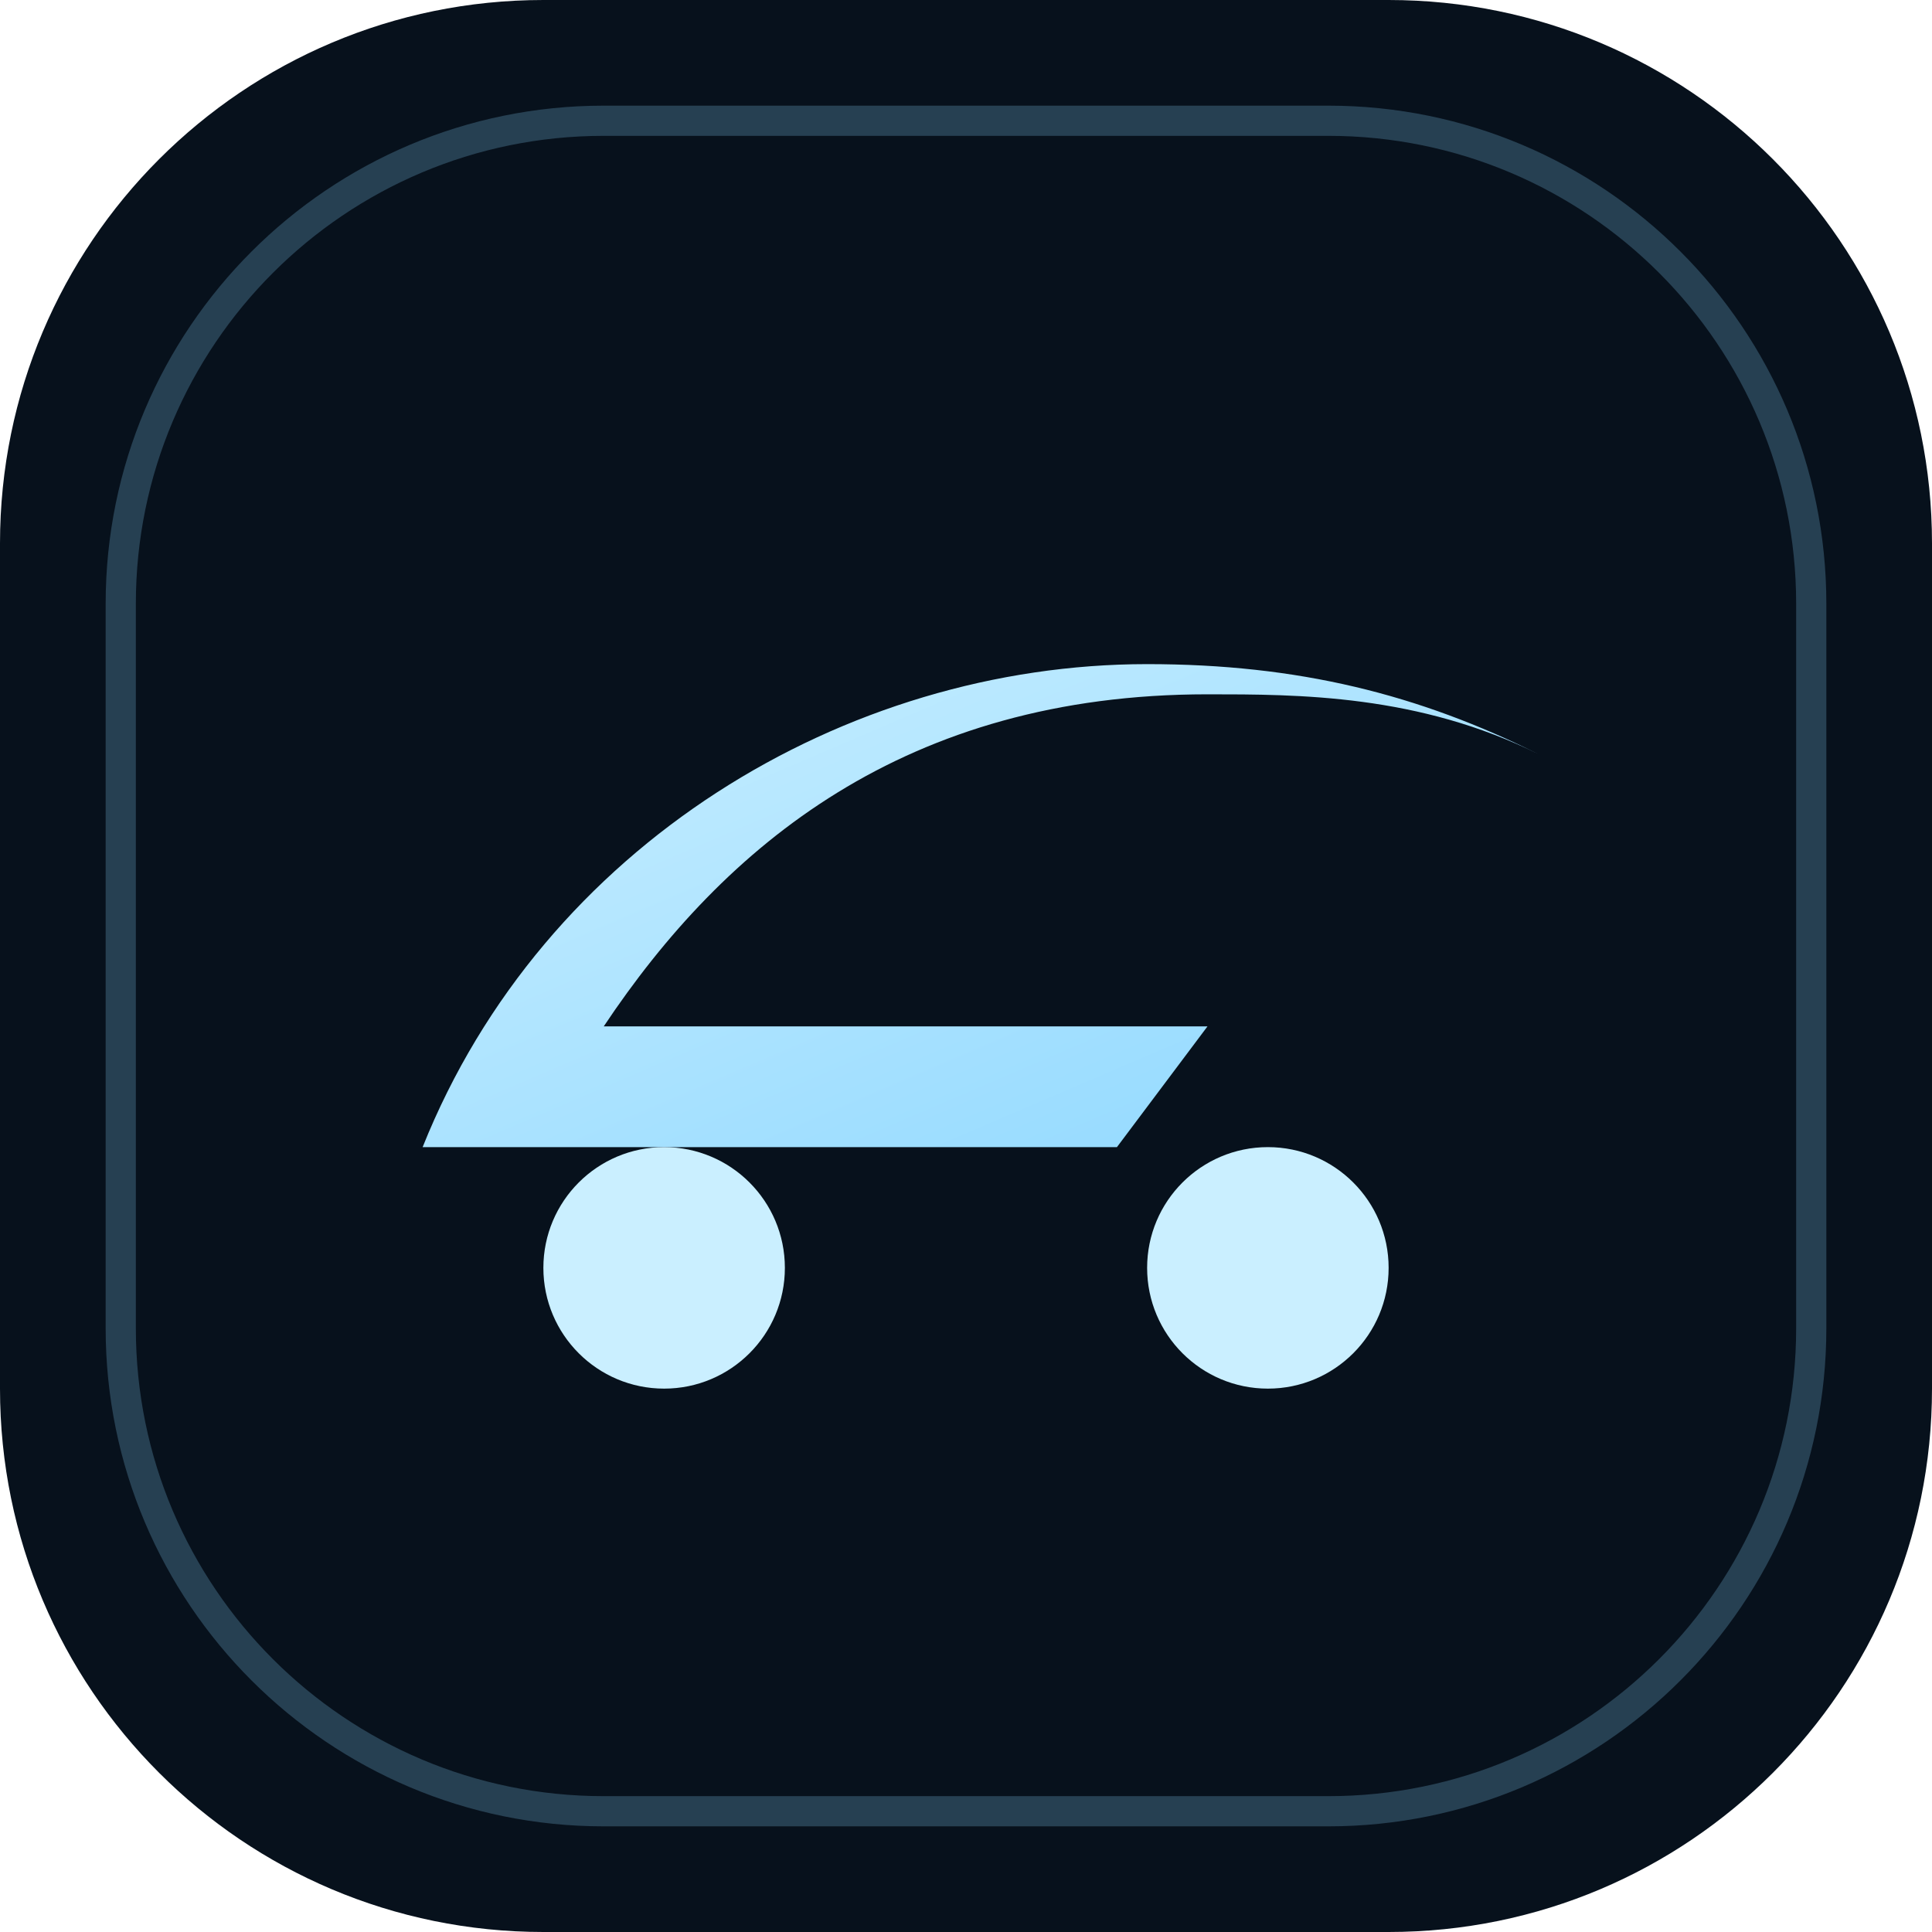
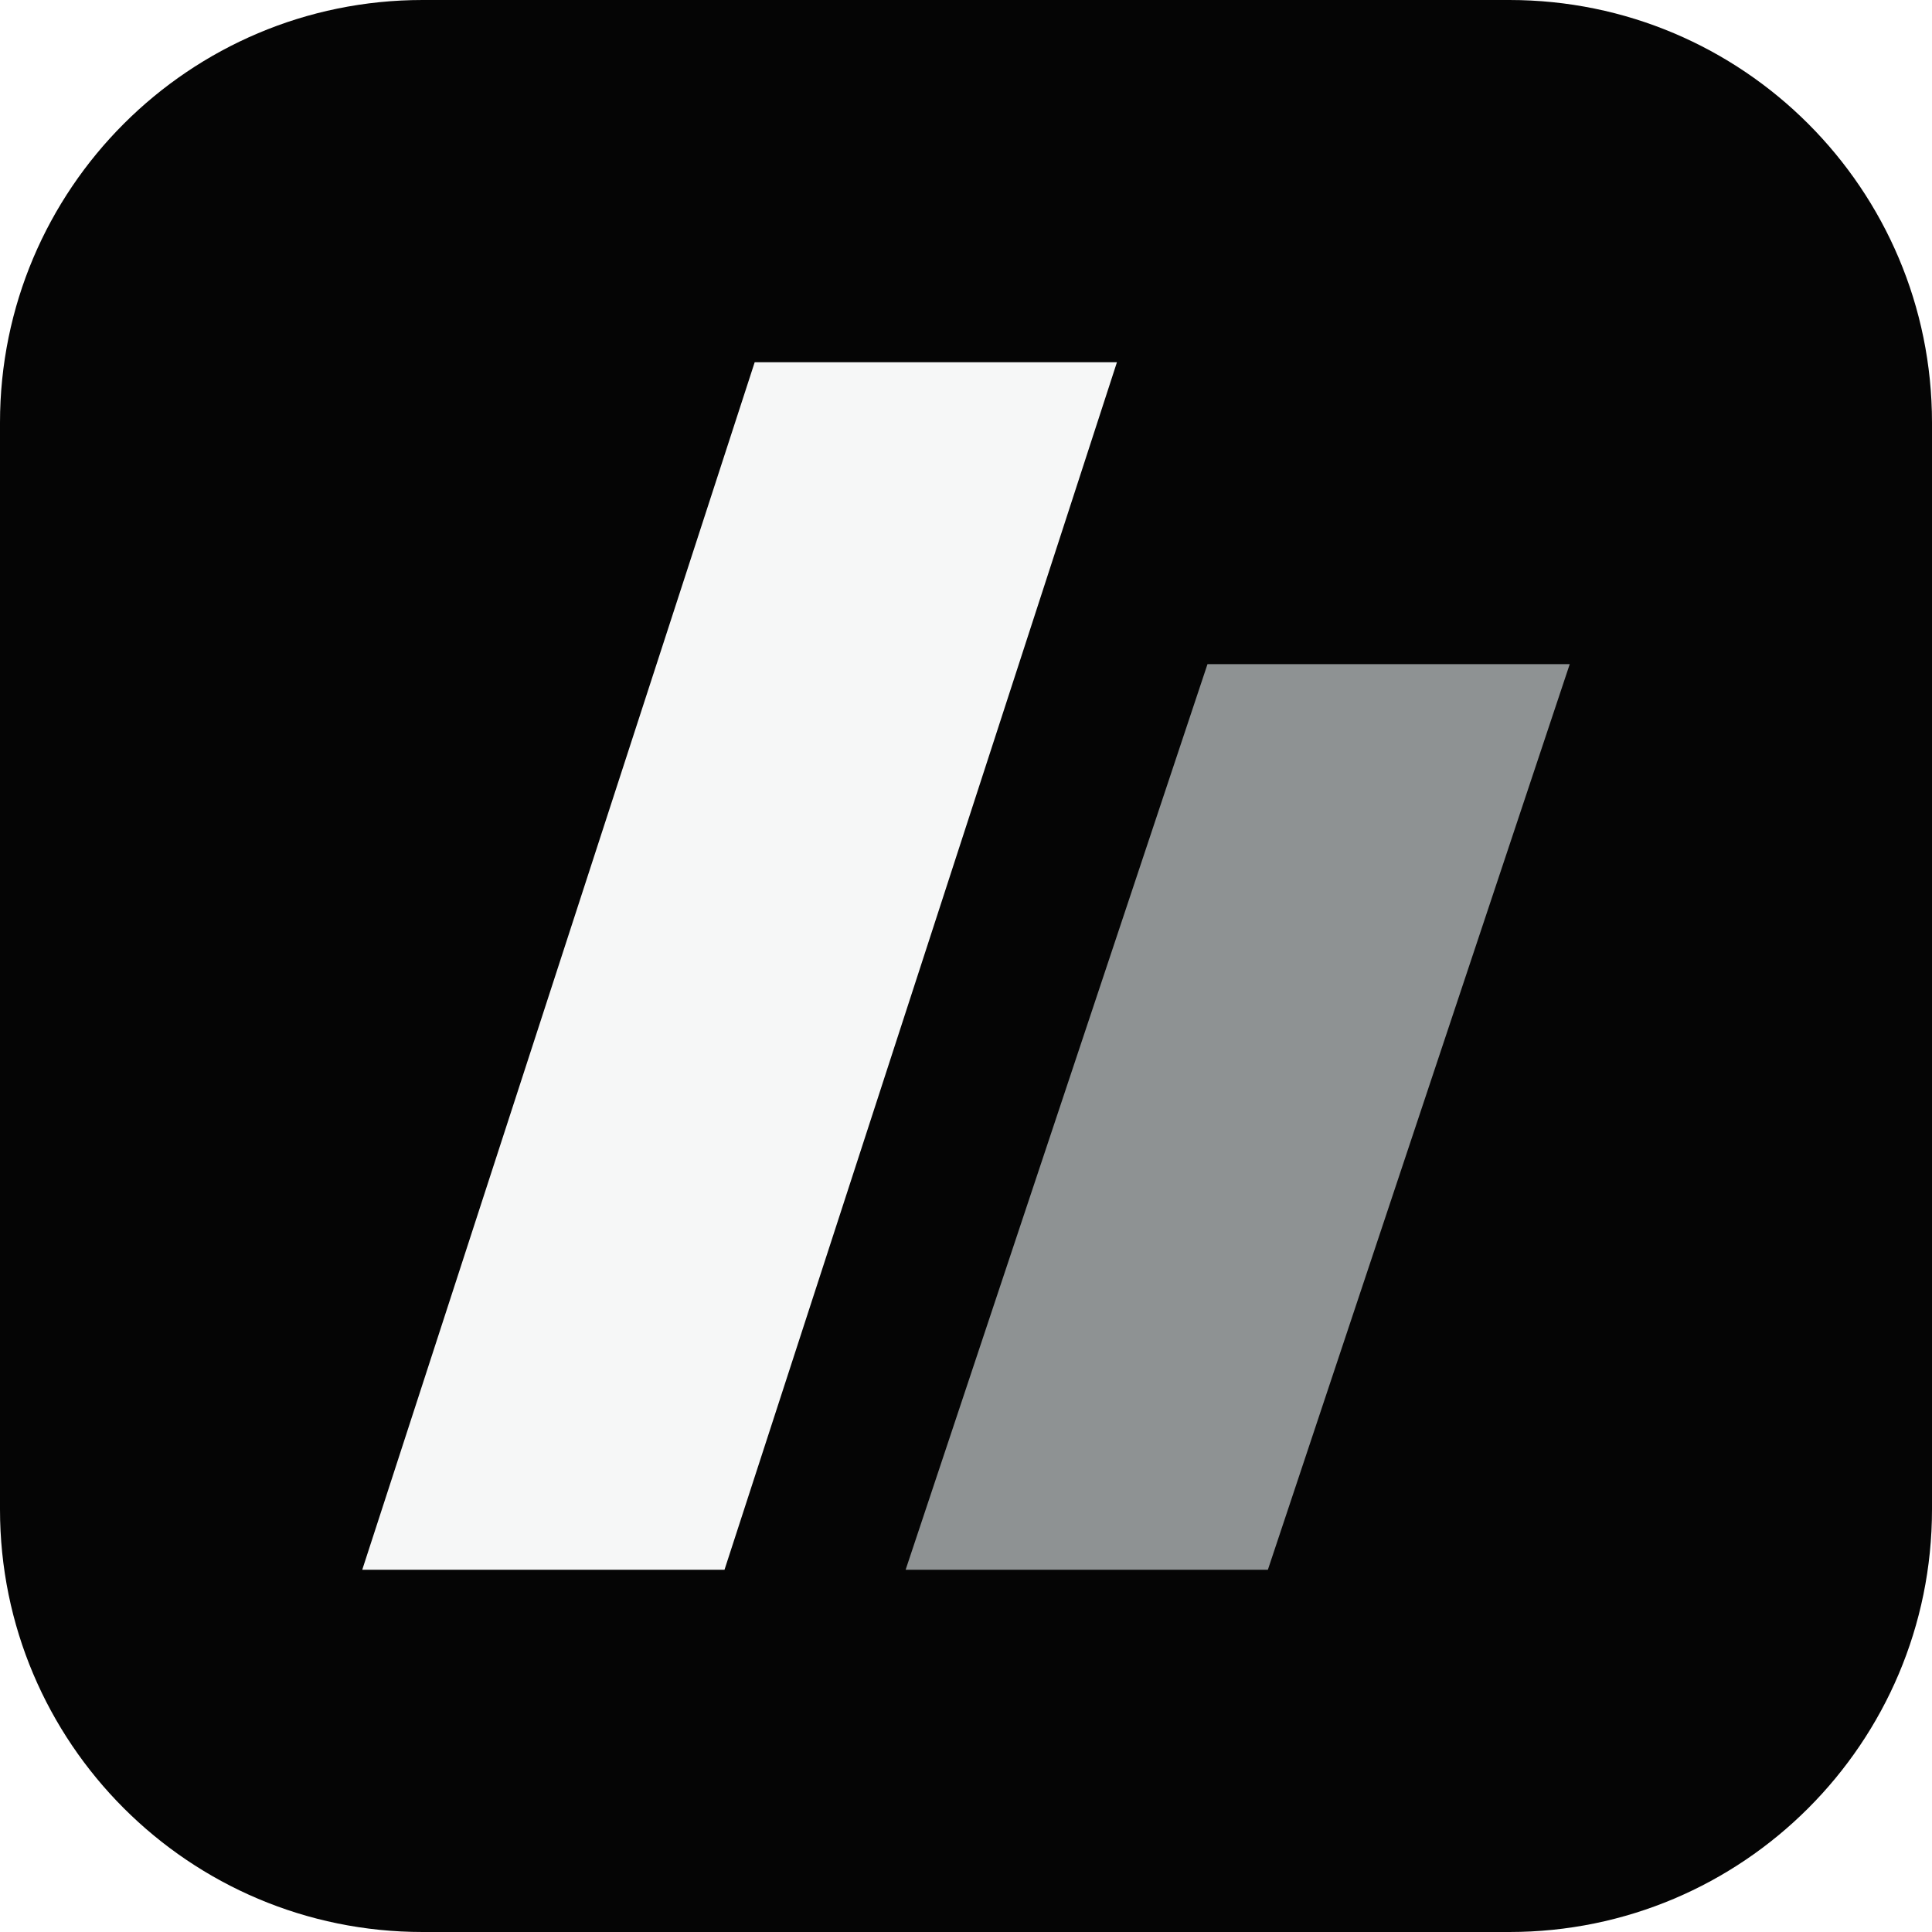
- <svg xmlns="http://www.w3.org/2000/svg" viewBox="0 0 64 64" role="img" aria-labelledby="title">
-   <defs>
-     <linearGradient id="bg" x1="0%" y1="0%" x2="100%" y2="100%">
-       <stop offset="0%" stop-color="#caefff" />
-       <stop offset="100%" stop-color="#8dd7ff" />
-     </linearGradient>
-   </defs>
-   <rect width="64" height="64" rx="18" fill="#07111c" />
-   <rect x="4" y="4" width="56" height="56" rx="16" fill="none" stroke="#8dd7ff" stroke-opacity="0.24" />
-   <path d="M14 38c4-10 14-16 24-16 5 0 9 1 13 3-4-2-8-2-11-2-10 0-16 5-20 11h20l-3 4H14Z" fill="url(#bg)" />
-   <circle cx="22" cy="42" r="4" fill="#caefff" />
-   <circle cx="42" cy="42" r="4" fill="#caefff" />
+ <svg xmlns="http://www.w3.org/2000/svg" viewBox="0 0 64 64">
+   <rect width="64" height="64" rx="14" fill="#050505" />
+   <path d="M25 12h12L24 52H12z" fill="#f6f7f7" />
+   <path d="M40 22h12L42 52H30z" fill="#8e9293" />
</svg>
